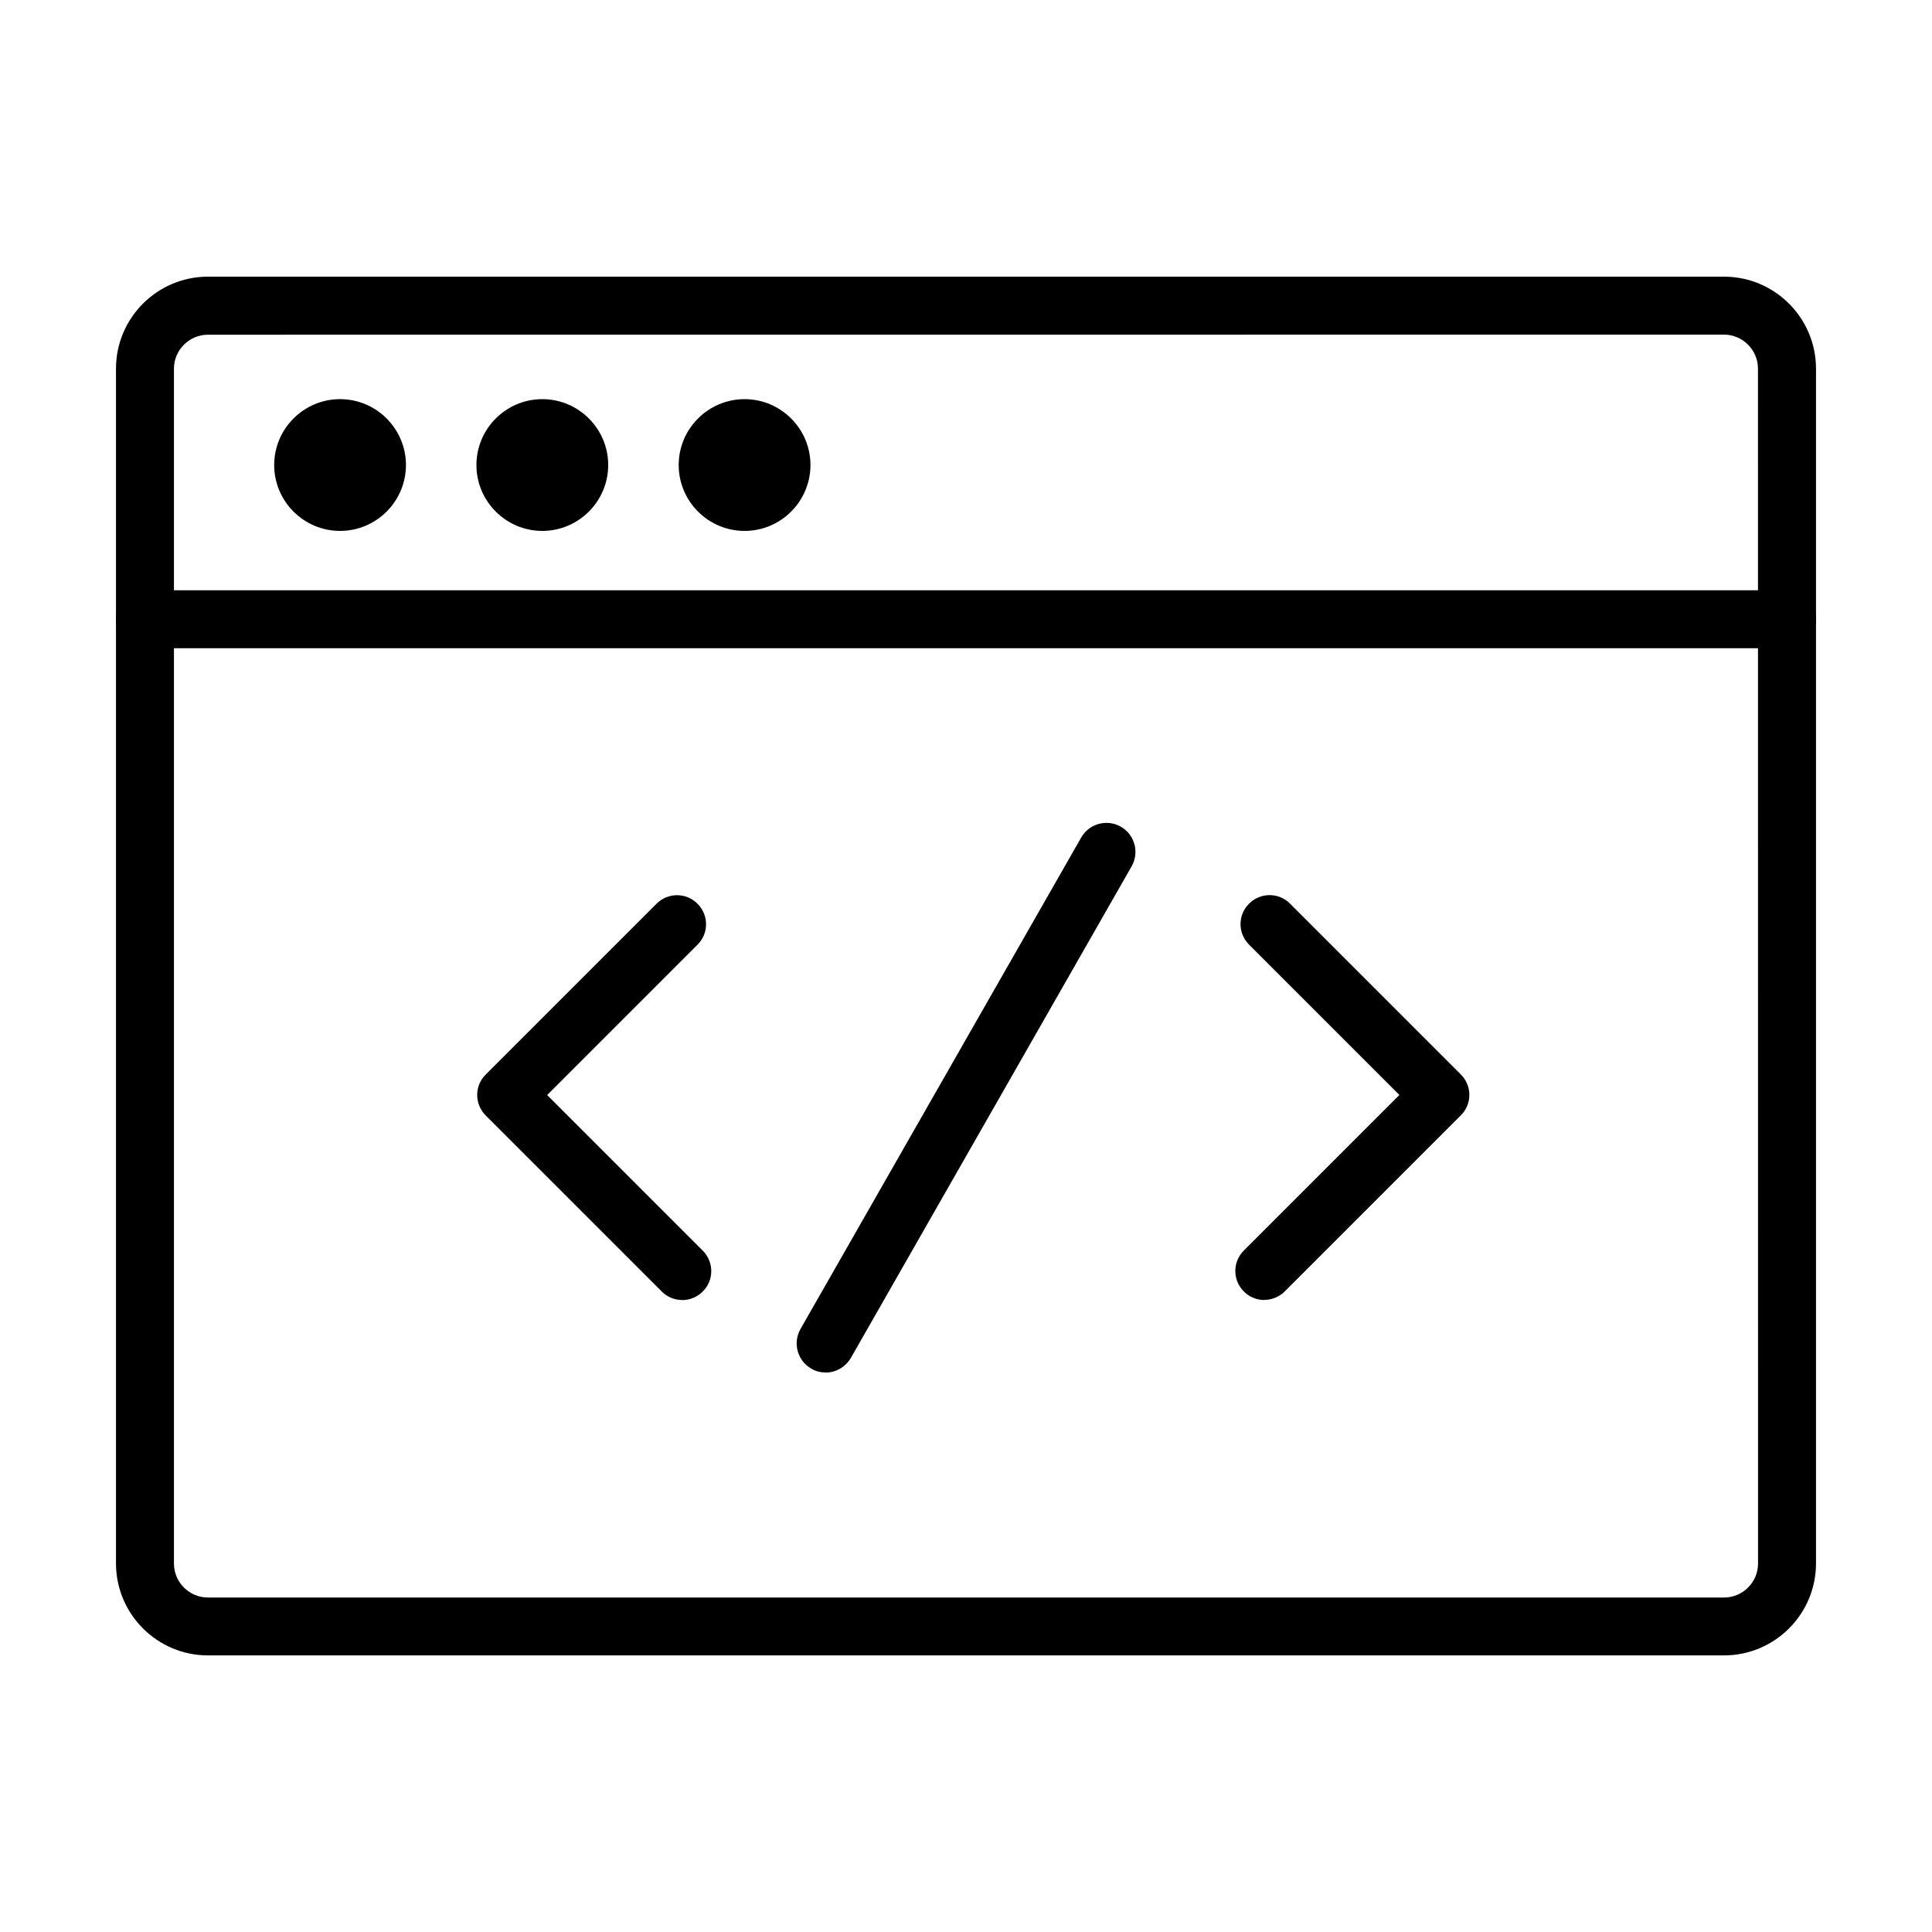
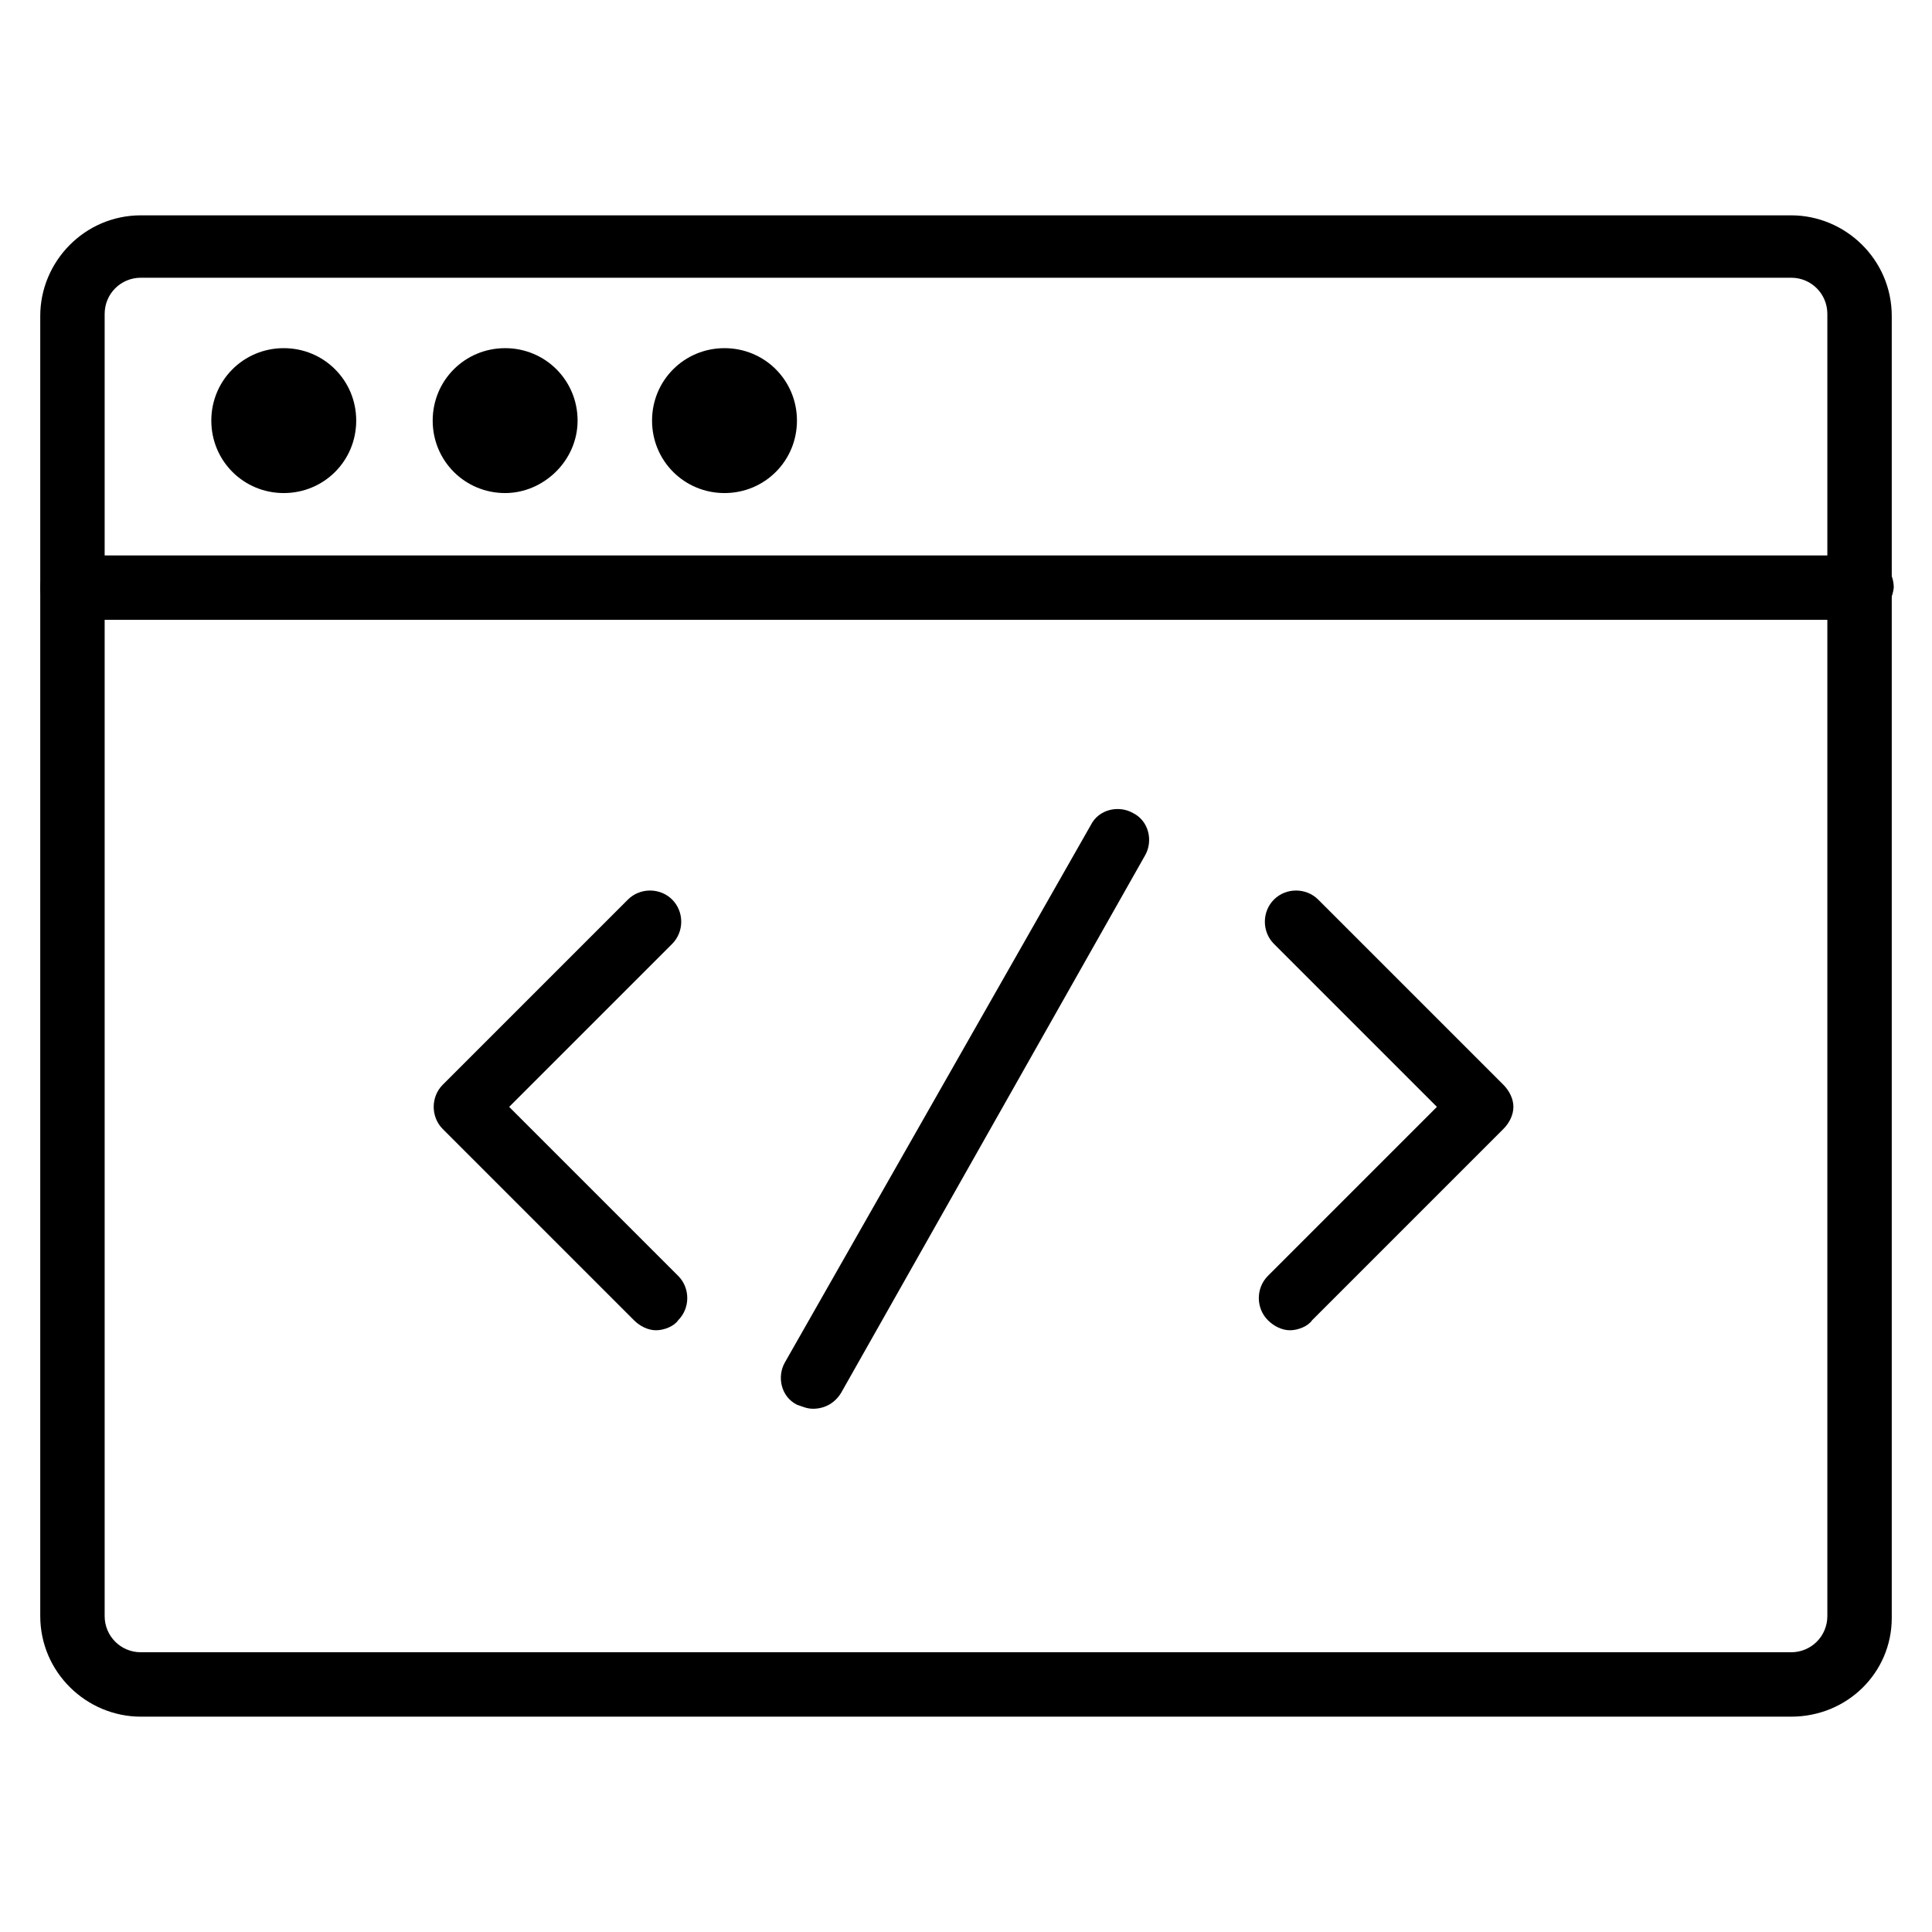
- <svg xmlns="http://www.w3.org/2000/svg" width="1200pt" height="1200pt" version="1.1" viewBox="0 0 1200 1200">
-   <path d="m1070.9 1028.2h-941.72c-31.547 0-57.141-25.688-57.141-57.141v-742.08c0-31.547 25.688-57.141 57.141-57.141h941.63c31.547 0 57.141 25.688 57.141 57.141v742.08c0 31.547-25.688 57.141-57.141 57.141zm-941.72-820.31c-11.625 0-21.141 9.469-21.141 21.141v742.08c0 11.625 9.469 21.141 21.141 21.141h941.63c11.625 0 21.141-9.469 21.141-21.141l-0.047-742.13c0-11.625-9.469-21.141-21.141-21.141z" />
-   <path d="m1110 402.61h-1020c-9.938 0-18-8.062-18-18s8.062-18 18-18h1020c9.938 0 18 8.062 18 18s-8.062 18-18 18z" />
-   <path d="m234.14 288.71c0 30.562-45.844 30.562-45.844 0s45.844-30.562 45.844 0" />
-   <path d="m211.22 329.76c-22.547 0-40.922-18.375-40.922-40.922s18.375-40.922 40.922-40.922 40.922 18.375 40.922 40.922-18.375 40.922-40.922 40.922zm0-45.984c-2.766 0-4.922 2.297-4.922 4.922s2.297 4.922 4.922 4.922 4.922-2.297 4.922-4.922-2.297-4.922-4.922-4.922z" />
-   <path d="m359.76 288.71c0 30.562-45.844 30.562-45.844 0s45.844-30.562 45.844 0" />
-   <path d="m336.84 329.76c-22.547 0-40.922-18.375-40.922-40.922s18.375-40.922 40.922-40.922 40.922 18.375 40.922 40.922-18.375 40.922-40.922 40.922zm0-45.984c-2.766 0-4.922 2.297-4.922 4.922s2.297 4.922 4.922 4.922 4.922-2.297 4.922-4.922-2.297-4.922-4.922-4.922z" />
-   <path d="m485.39 288.71c0 30.562-45.844 30.562-45.844 0s45.844-30.562 45.844 0" />
-   <path d="m462.47 329.76c-22.547 0-40.922-18.375-40.922-40.922s18.375-40.922 40.922-40.922 40.922 18.375 40.922 40.922-18.375 40.922-40.922 40.922zm0-45.984c-2.766 0-4.922 2.297-4.922 4.922s2.297 4.922 4.922 4.922 4.922-2.297 4.922-4.922-2.297-4.922-4.922-4.922z" />
-   <path d="m423.71 807.47c-4.547 0-9.234-1.781-12.703-5.297l-109.31-109.31c-7.078-7.078-7.078-18.469 0-25.453l106.08-106.08c7.078-7.078 18.469-7.078 25.453 0 7.078 7.078 7.078 18.469 0 25.453l-93.375 93.375 96.609 96.609c7.078 7.078 7.078 18.469 0 25.453-3.469 3.469-8.156 5.297-12.703 5.297z" />
-   <path d="m785.29 807.47c-4.547 0-9.234-1.781-12.703-5.297-7.078-7.078-7.078-18.469 0-25.453l96.609-96.609-93.375-93.375c-7.078-7.078-7.078-18.469 0-25.453 7.078-7.078 18.469-7.078 25.453 0l106.08 106.08c3.375 3.375 5.297 7.922 5.297 12.703s-1.922 9.375-5.297 12.703l-109.31 109.31c-3.469 3.469-8.156 5.297-12.703 5.297z" />
-   <path d="m512.76 852.47c-3 0-6.141-0.703-8.859-2.391-8.625-4.922-11.625-15.938-6.703-24.609l174.37-305.29c4.922-8.625 15.938-11.625 24.609-6.703 8.625 4.922 11.625 15.938 6.703 24.609l-174.37 305.29c-3.375 5.766-9.375 9.141-15.609 9.141z" />
+ <svg xmlns="http://www.w3.org/2000/svg" version="1.1" id="Layer_1" x="0px" y="0px" width="96px" height="96px" viewBox="0 0 96 96" style="enable-background:new 0 0 96 96;" xml:space="preserve">
+   <g>
+     <path d="M89,85.3H7c-2.7,0-5-2.2-5-5V15.7c0-2.7,2.2-5,5-5h82c2.7,0,5,2.2,5,5v64.7C94,83.1,91.8,85.3,89,85.3L89,85.3z M7,13.8   c-1,0-1.8,0.8-1.8,1.8v64.7c0,1,0.8,1.8,1.8,1.8h82c1,0,1.8-0.8,1.8-1.8l0-64.7c0-1-0.8-1.8-1.8-1.8L7,13.8z" />
+     <path d="M92.4,30.8H3.6c-0.9,0-1.6-0.7-1.6-1.6c0-0.9,0.7-1.6,1.6-1.6h88.9c0.9,0,1.6,0.7,1.6,1.6C94,30.1,93.3,30.8,92.4,30.8z" />
+     <path d="M16.1,20.9c0,2.7-4,2.7-4,0S16.1,18.2,16.1,20.9" />
+     <path d="M14.1,24.5c-2,0-3.6-1.6-3.6-3.6s1.6-3.6,3.6-3.6s3.6,1.6,3.6,3.6S16.1,24.5,14.1,24.5z M14.1,20.4c-0.2,0-0.4,0.2-0.4,0.4   s0.2,0.4,0.4,0.4s0.4-0.2,0.4-0.4S14.4,20.4,14.1,20.4z" />
+     <path d="M27.1,20.9c0,2.7-4,2.7-4,0S27.1,18.2,27.1,20.9" />
+     <path d="M25.1,24.5c-2,0-3.6-1.6-3.6-3.6s1.6-3.6,3.6-3.6s3.6,1.6,3.6,3.6S27,24.5,25.1,24.5z M25.1,20.4c-0.2,0-0.4,0.2-0.4,0.4   s0.2,0.4,0.4,0.4s0.4-0.2,0.4-0.4S25.3,20.4,25.1,20.4z" />
+     <path d="M38,20.9c0,2.7-4,2.7-4,0S38,18.2,38,20.9" />
+     <path d="M36,24.5c-2,0-3.6-1.6-3.6-3.6s1.6-3.6,3.6-3.6s3.6,1.6,3.6,3.6S38,24.5,36,24.5z M36,20.4c-0.2,0-0.4,0.2-0.4,0.4   s0.2,0.4,0.4,0.4c0.2,0,0.4-0.2,0.4-0.4S36.2,20.4,36,20.4z" />
+     <path d="M32.6,66.1c-0.4,0-0.8-0.2-1.1-0.5L22,56.1c-0.6-0.6-0.6-1.6,0-2.2l9.2-9.2c0.6-0.6,1.6-0.6,2.2,0c0.6,0.6,0.6,1.6,0,2.2   L25.3,55l8.4,8.4c0.6,0.6,0.6,1.6,0,2.2C33.5,65.9,33,66.1,32.6,66.1L32.6,66.1z" />
+     <path d="M64.1,66.1c-0.4,0-0.8-0.2-1.1-0.5c-0.6-0.6-0.6-1.6,0-2.2l8.4-8.4l-8.1-8.1c-0.6-0.6-0.6-1.6,0-2.2c0.6-0.6,1.6-0.6,2.2,0   l9.2,9.2c0.3,0.3,0.5,0.7,0.5,1.1s-0.2,0.8-0.5,1.1l-9.5,9.5C65,65.9,64.5,66.1,64.1,66.1L64.1,66.1z" />
+     <path d="M40.4,70c-0.3,0-0.5-0.1-0.8-0.2c-0.8-0.4-1-1.4-0.6-2.1L54.2,41c0.4-0.8,1.4-1,2.1-0.6c0.8,0.4,1,1.4,0.6,2.1L41.8,69.2   C41.5,69.7,41,70,40.4,70L40.4,70z" />
+   </g>
</svg>
